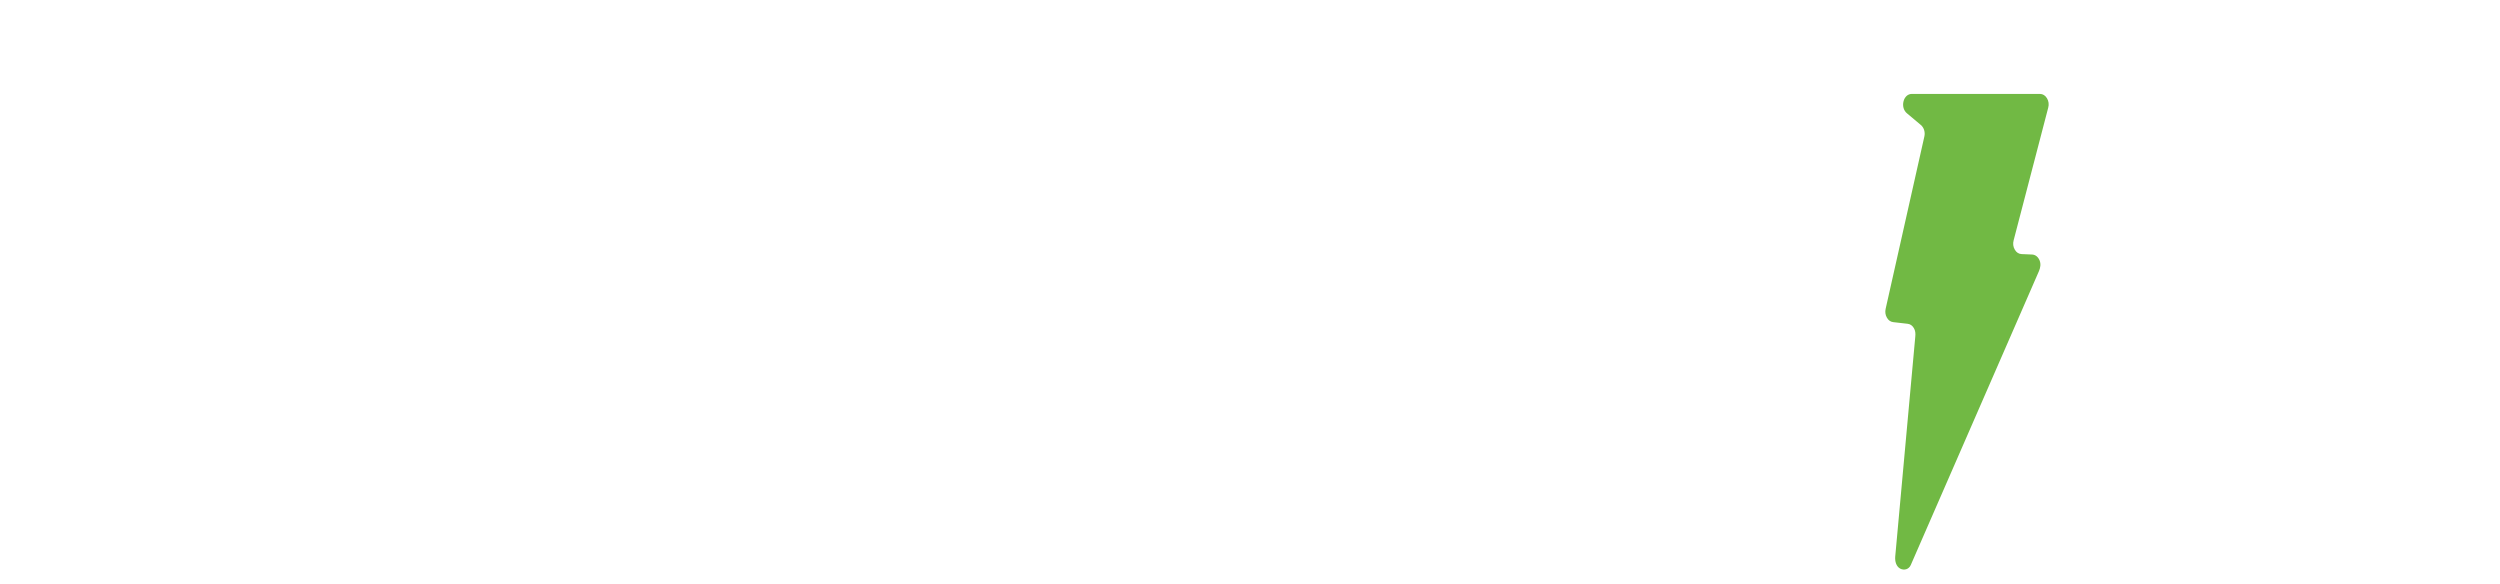
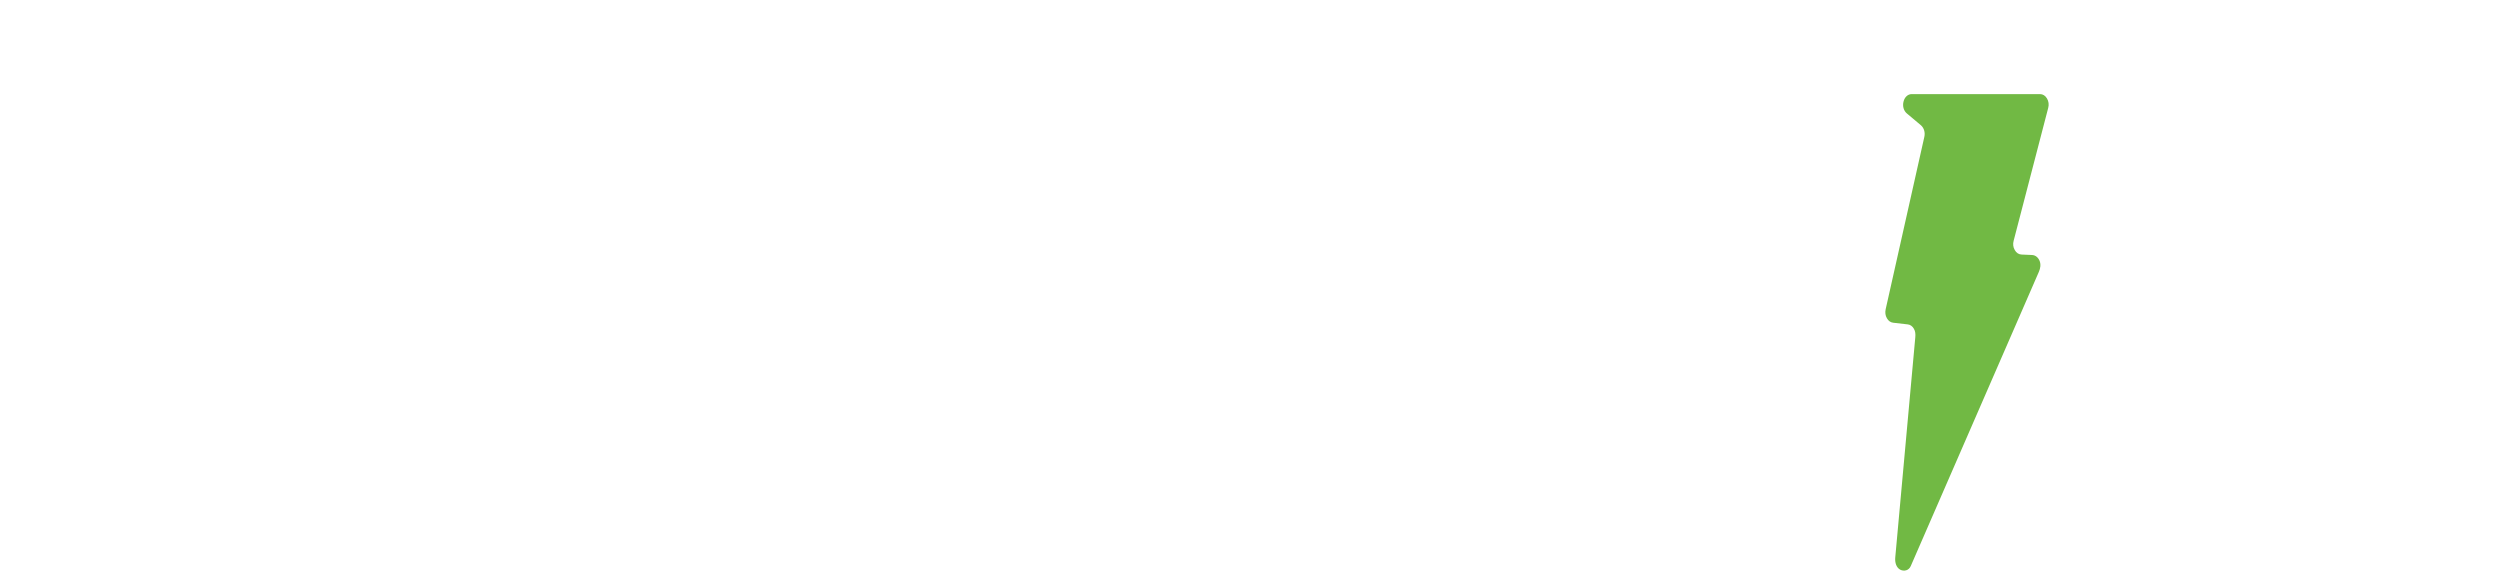
- <svg xmlns="http://www.w3.org/2000/svg" width="150px" height="35px" viewBox="0 0 152 35" version="1.1">
+ <svg xmlns="http://www.w3.org/2000/svg" width="231px" height="54px" viewBox="0 0 231 54" version="1.1">
  <g id="surface1">
-     <path style=" stroke:none;fill-rule:evenodd;fill:rgb(100%,100%,100%);fill-opacity:1;" d="M 12.414 13.195 C 12.414 13.164 12.777 11.465 13.504 8.098 C 13.582 7.727 13.82 7.543 14.219 7.543 L 23.473 7.543 C 23.875 7.543 24.75 6.992 26.105 5.891 C 26.23 5.797 26.293 5.707 26.293 5.613 C 26.293 5.523 26.207 5.477 26.031 5.477 L 9.895 5.477 C 8.715 5.477 7.637 5.883 6.66 6.691 C 5.684 7.504 5.066 8.461 4.816 9.566 L 3.5 15.723 C 3.426 15.996 3.387 16.273 3.387 16.551 C 3.387 17.496 3.707 18.273 4.348 18.867 C 4.988 19.465 5.797 19.766 6.773 19.766 L 14.559 19.766 C 14.859 19.766 15.012 19.918 15.012 20.223 C 15.012 20.254 14.645 21.957 13.922 25.324 C 13.844 25.723 13.605 25.922 13.203 25.922 L 3.953 25.922 C 3.551 25.922 2.676 26.453 1.316 27.527 C 1.195 27.648 1.133 27.742 1.133 27.805 C 1.133 27.898 1.219 27.941 1.395 27.941 L 17.531 27.941 C 18.711 27.941 19.785 27.543 20.762 26.746 C 21.742 25.949 22.359 24.988 22.605 23.852 L 23.926 17.742 C 24 17.469 24.039 17.176 24.039 16.871 C 24.039 15.922 23.719 15.145 23.078 14.547 C 22.438 13.953 21.629 13.652 20.652 13.652 L 12.867 13.652 C 12.566 13.652 12.414 13.504 12.414 13.195 Z M 47.395 18.938 C 47.395 19.211 47.371 19.488 47.32 19.766 L 45.863 27.219 L 36.562 32.301 C 37.227 29.898 39.27 18.938 39.27 18.203 C 39.27 17.895 39.121 17.742 38.816 17.742 L 35.809 17.742 C 35.41 17.742 35.172 17.941 35.094 18.34 L 33.137 27.391 C 33.039 27.758 32.797 27.941 32.426 27.941 L 25.242 27.941 C 24.914 27.941 24.75 27.805 24.75 27.527 C 24.75 27.465 24.75 27.422 24.75 27.391 L 28.965 8.098 C 28.988 8.035 29 7.957 29 7.863 C 29 7.5 28.781 7.07 28.344 6.582 C 27.902 6.09 27.684 5.797 27.684 5.707 C 27.684 5.551 27.801 5.477 28.023 5.477 L 37.312 5.477 C 37.613 5.477 37.766 5.629 37.766 5.934 C 37.766 5.969 37.766 6.012 37.766 6.074 L 35.77 15.125 C 35.77 15.156 35.77 15.199 35.77 15.262 C 35.77 15.566 35.922 15.723 36.223 15.723 C 36.574 15.723 36.875 15.539 37.125 15.168 L 44.008 5.984 C 44.285 5.645 44.609 5.477 44.984 5.477 L 51.906 5.477 C 52.133 5.477 52.242 5.551 52.242 5.707 C 52.242 5.797 52.207 5.906 52.133 6.027 L 44.984 15.816 C 46.59 16.211 47.395 17.254 47.395 18.938 Z M 58.566 27.941 C 58.938 27.941 59.18 27.758 59.277 27.391 L 63.902 6.074 C 63.902 6.012 63.902 5.969 63.902 5.934 C 63.902 5.629 63.754 5.477 63.453 5.477 L 54.16 5.477 C 53.938 5.477 53.824 5.551 53.824 5.707 C 53.824 5.797 54.039 6.09 54.465 6.582 C 54.891 7.07 55.102 7.5 55.102 7.863 C 55.102 7.957 55.102 8.035 55.102 8.098 L 50.891 27.391 C 50.891 27.422 50.891 27.465 50.891 27.527 C 50.891 27.805 51.055 27.941 51.379 27.941 Z M 67.402 7.863 C 67.402 7.5 67.188 7.07 66.762 6.582 C 66.336 6.09 66.121 5.797 66.121 5.707 C 66.121 5.551 66.234 5.477 66.461 5.477 L 75.715 5.477 C 76.117 5.477 76.379 5.645 76.504 5.984 L 81.242 20.316 C 81.266 20.406 81.316 20.484 81.391 20.547 C 81.469 20.547 81.508 20.449 81.543 20.27 L 85.047 3.461 C 85.129 3.066 85.566 2.41 85.938 2.219 L 89.301 0.48 C 89.598 0.328 89.785 0.637 89.785 0.941 C 89.785 0.973 89.766 1.012 89.75 1.078 L 84.102 27.391 C 84.023 27.758 83.785 27.941 83.387 27.941 L 76.203 27.941 C 75.801 27.941 75.551 27.773 75.449 27.438 L 70.676 13.102 C 70.648 13.012 70.602 12.949 70.523 12.922 C 70.473 12.922 70.422 13.012 70.371 13.195 L 67.402 27.391 C 67.301 27.758 67.062 27.941 66.688 27.941 L 63.68 27.941 C 63.352 27.941 63.191 27.805 63.191 27.527 C 63.191 27.465 63.191 27.422 63.191 27.391 L 67.402 8.098 C 67.402 8.035 67.402 7.957 67.402 7.863 Z M 110.691 18.938 C 110.691 18.324 110.293 17.59 109.488 16.734 C 110.918 15.691 111.73 14.664 111.934 13.652 L 112.836 9.566 C 112.887 9.289 112.91 9.016 112.91 8.738 C 112.91 7.789 112.59 7.008 111.953 6.395 C 111.312 5.785 110.504 5.477 109.527 5.477 L 91.32 5.477 C 91.098 5.477 90.984 5.551 90.984 5.707 C 90.984 5.797 91.195 6.09 91.625 6.582 C 92.051 7.07 92.262 7.5 92.262 7.863 C 92.262 7.957 92.262 8.035 92.262 8.098 L 88.051 27.391 C 88.051 27.422 88.051 27.465 88.051 27.527 C 88.051 27.805 88.215 27.941 88.539 27.941 L 104.637 27.941 C 105.816 27.941 106.898 27.543 107.891 26.746 C 108.879 25.949 109.488 24.988 109.715 23.852 L 110.617 19.766 C 110.668 19.488 110.691 19.211 110.691 18.938 Z M 101.344 7.543 L 104.336 7.543 C 104.66 7.543 104.824 7.684 104.824 7.957 C 104.824 8.02 104.309 10.41 103.277 15.125 C 103.176 15.52 102.938 15.723 102.562 15.723 L 99.566 15.723 C 99.238 15.723 99.082 15.566 99.082 15.262 C 99.082 15.23 99.594 12.844 100.633 8.102 C 100.707 7.727 100.945 7.543 101.344 7.543 Z M 97.355 25.922 C 97.035 25.922 96.871 25.77 96.871 25.469 C 96.871 25.438 97.383 23.062 98.41 18.348 C 98.488 17.941 98.727 17.742 99.121 17.742 L 102.117 17.742 C 102.418 17.742 102.566 17.895 102.566 18.203 C 102.566 18.234 102.066 20.605 101.062 25.324 C 100.965 25.723 100.723 25.922 100.352 25.922 Z M 130.348 7.863 C 130.348 7.957 130.348 8.035 130.348 8.098 L 126.133 27.391 C 126.133 27.422 126.133 27.465 126.133 27.527 C 126.133 27.805 126.293 27.941 126.621 27.941 L 142.754 27.941 C 143.91 27.941 144.98 27.543 145.973 26.746 C 146.961 25.949 147.57 24.988 147.797 23.852 L 150.918 9.566 C 150.969 9.289 150.992 9.016 150.992 8.738 C 150.992 7.789 150.672 7.008 150.035 6.395 C 149.395 5.785 148.586 5.477 147.605 5.477 L 129.406 5.477 C 129.18 5.477 129.066 5.551 129.066 5.707 C 129.066 5.797 129.281 6.09 129.703 6.582 C 130.133 7.07 130.348 7.5 130.348 7.863 Z M 139.422 7.543 L 142.418 7.543 C 142.742 7.543 142.906 7.684 142.906 7.957 C 142.906 8.02 142.895 8.062 142.867 8.098 L 139.145 25.324 C 139.043 25.723 138.809 25.922 138.43 25.922 L 135.422 25.922 C 135.098 25.922 134.934 25.77 134.934 25.461 C 134.938 25.43 134.945 25.387 134.945 25.324 L 138.707 8.098 C 138.781 7.727 139.02 7.543 139.422 7.543 " />
-     <path style=" stroke:none;fill-rule:evenodd;fill:rgb(44.314%,72.549%,26.667%);fill-opacity:1;" d="M 116.234 5.477 L 124.031 5.477 C 124.203 5.477 124.355 5.57 124.457 5.742 C 124.559 5.91 124.586 6.113 124.531 6.316 L 122.43 14.375 C 122.375 14.574 122.398 14.773 122.5 14.945 C 122.594 15.113 122.738 15.207 122.91 15.215 L 123.555 15.242 C 123.754 15.254 123.918 15.383 124.008 15.602 C 124.094 15.816 124.059 16.043 123.965 16.258 L 116.176 34.117 C 116.059 34.391 115.762 34.461 115.527 34.336 C 115.297 34.207 115.203 33.914 115.23 33.602 L 116.449 20.238 C 116.469 20.047 116.457 19.871 116.363 19.715 C 116.27 19.559 116.141 19.469 115.984 19.453 L 115.105 19.352 C 114.945 19.332 114.812 19.242 114.723 19.078 C 114.629 18.918 114.605 18.73 114.648 18.539 L 117 8.07 C 117.062 7.801 116.977 7.527 116.789 7.367 L 115.938 6.652 C 115.742 6.488 115.664 6.203 115.734 5.93 C 115.801 5.656 116 5.477 116.234 5.477 " />
+     <path style=" stroke:none;fill-rule:evenodd;fill:rgb(100%,100%,100%);fill-opacity:1;" d="M 18.867 20.445 C 18.867 20.398 19.418 17.812 20.523 12.684 C 20.641 12.121 21.004 11.84 21.609 11.84 L 35.672 11.84 C 36.285 11.84 37.613 11 39.672 9.324 C 39.863 9.18 39.957 9.043 39.957 8.902 C 39.957 8.766 39.828 8.695 39.562 8.695 L 15.035 8.695 C 13.246 8.695 11.605 9.312 10.121 10.543 C 8.637 11.781 7.699 13.238 7.32 14.922 L 5.32 24.293 C 5.207 24.711 5.148 25.133 5.148 25.555 C 5.148 26.992 5.633 28.176 6.605 29.082 C 7.582 29.992 8.809 30.449 10.293 30.449 L 22.125 30.449 C 22.582 30.449 22.812 30.68 22.812 31.145 C 22.812 31.191 22.254 33.785 21.156 38.914 C 21.039 39.52 20.676 39.824 20.066 39.824 L 6.008 39.824 C 5.395 39.824 4.066 40.633 2 42.266 C 1.816 42.453 1.723 42.594 1.723 42.691 C 1.723 42.832 1.852 42.898 2.121 42.898 L 26.645 42.898 C 28.438 42.898 30.066 42.289 31.551 41.078 C 33.043 39.863 33.98 38.402 34.355 36.672 L 36.359 27.367 C 36.473 26.953 36.531 26.508 36.531 26.043 C 36.531 24.598 36.047 23.414 35.074 22.504 C 34.098 21.602 32.871 21.141 31.387 21.141 L 19.555 21.141 C 19.098 21.141 18.867 20.914 18.867 20.445 Z M 72.027 29.188 C 72.027 29.605 71.992 30.027 71.914 30.449 L 69.699 41.797 L 55.566 49.535 C 56.574 45.879 59.68 29.188 59.68 28.07 C 59.68 27.602 59.453 27.367 58.992 27.367 L 54.418 27.367 C 53.812 27.367 53.453 27.672 53.332 28.277 L 50.359 42.059 C 50.211 42.617 49.844 42.898 49.277 42.898 L 38.363 42.898 C 37.863 42.898 37.613 42.691 37.613 42.266 C 37.613 42.172 37.613 42.105 37.613 42.059 L 44.02 12.684 C 44.055 12.59 44.074 12.469 44.074 12.328 C 44.074 11.773 43.738 11.121 43.074 10.375 C 42.402 9.629 42.07 9.18 42.07 9.043 C 42.07 8.805 42.25 8.695 42.59 8.695 L 56.707 8.695 C 57.164 8.695 57.395 8.926 57.395 9.391 C 57.395 9.441 57.395 9.508 57.395 9.605 L 54.359 23.383 C 54.359 23.43 54.359 23.496 54.359 23.594 C 54.359 24.055 54.59 24.293 55.051 24.293 C 55.582 24.293 56.039 24.016 56.422 23.449 L 66.879 9.469 C 67.301 8.949 67.793 8.695 68.363 8.695 L 78.883 8.695 C 79.227 8.695 79.395 8.805 79.395 9.043 C 79.395 9.18 79.34 9.348 79.227 9.531 L 68.363 24.438 C 70.805 25.039 72.027 26.625 72.027 29.188 Z M 89.004 42.898 C 89.57 42.898 89.938 42.617 90.086 42.059 L 97.113 9.605 C 97.113 9.508 97.113 9.441 97.113 9.391 C 97.113 8.926 96.891 8.695 96.434 8.695 L 82.309 8.695 C 81.973 8.695 81.797 8.805 81.797 9.043 C 81.797 9.18 82.125 9.629 82.773 10.375 C 83.418 11.121 83.738 11.773 83.738 12.328 C 83.738 12.469 83.738 12.59 83.738 12.684 L 77.34 42.059 C 77.34 42.105 77.34 42.172 77.34 42.266 C 77.34 42.691 77.59 42.898 78.082 42.898 Z M 102.434 12.328 C 102.434 11.773 102.105 11.121 101.461 10.375 C 100.812 9.629 100.488 9.18 100.488 9.043 C 100.488 8.805 100.66 8.695 101.004 8.695 L 115.066 8.695 C 115.68 8.695 116.074 8.949 116.266 9.469 L 123.465 31.289 C 123.504 31.426 123.578 31.543 123.691 31.641 C 123.812 31.641 123.871 31.492 123.926 31.215 L 129.25 5.625 C 129.375 5.023 130.039 4.023 130.602 3.734 L 135.715 1.086 C 136.164 0.855 136.449 1.324 136.449 1.789 C 136.449 1.836 136.422 1.895 136.395 1.996 L 127.812 42.059 C 127.695 42.617 127.332 42.898 126.727 42.898 L 115.809 42.898 C 115.195 42.898 114.816 42.641 114.664 42.129 L 107.41 20.305 C 107.367 20.168 107.297 20.07 107.176 20.031 C 107.102 20.031 107.023 20.168 106.945 20.445 L 102.434 42.059 C 102.281 42.617 101.918 42.898 101.348 42.898 L 96.777 42.898 C 96.277 42.898 96.035 42.691 96.035 42.266 C 96.035 42.172 96.035 42.105 96.035 42.059 L 102.434 12.684 C 102.434 12.59 102.434 12.469 102.434 12.328 Z M 168.223 29.188 C 168.223 28.254 167.617 27.137 166.395 25.836 C 168.566 24.246 169.801 22.684 170.109 21.141 L 171.48 14.922 C 171.559 14.5 171.594 14.082 171.594 13.66 C 171.594 12.215 171.105 11.023 170.141 10.09 C 169.164 9.164 167.938 8.695 166.453 8.695 L 138.781 8.695 C 138.445 8.695 138.273 8.805 138.273 9.043 C 138.273 9.18 138.594 9.629 139.246 10.375 C 139.895 11.121 140.215 11.773 140.215 12.328 C 140.215 12.469 140.215 12.59 140.215 12.684 L 133.812 42.059 C 133.812 42.105 133.812 42.172 133.812 42.266 C 133.812 42.691 134.062 42.898 134.555 42.898 L 159.02 42.898 C 160.812 42.898 162.457 42.289 163.965 41.078 C 165.469 39.863 166.395 38.402 166.738 36.672 L 168.109 30.449 C 168.188 30.027 168.223 29.605 168.223 29.188 Z M 154.016 11.84 L 158.562 11.84 C 159.055 11.84 159.305 12.055 159.305 12.469 C 159.305 12.566 158.523 16.207 156.953 23.383 C 156.801 23.984 156.438 24.293 155.867 24.293 L 151.316 24.293 C 150.816 24.293 150.578 24.055 150.578 23.594 C 150.578 23.543 151.355 19.91 152.934 12.691 C 153.047 12.121 153.41 11.84 154.016 11.84 Z M 147.953 39.824 C 147.469 39.824 147.219 39.59 147.219 39.133 C 147.219 39.086 147.996 35.469 149.559 28.289 C 149.676 27.672 150.039 27.367 150.637 27.367 L 155.191 27.367 C 155.648 27.367 155.875 27.602 155.875 28.07 C 155.875 28.117 155.113 31.727 153.59 38.914 C 153.441 39.52 153.07 39.824 152.508 39.824 Z M 198.094 12.328 C 198.094 12.469 198.094 12.59 198.094 12.684 L 191.688 42.059 C 191.688 42.105 191.688 42.172 191.688 42.266 C 191.688 42.691 191.934 42.898 192.43 42.898 L 216.949 42.898 C 218.707 42.898 220.332 42.289 221.84 41.078 C 223.344 39.863 224.27 38.402 224.613 36.672 L 229.355 14.922 C 229.434 14.5 229.469 14.082 229.469 13.66 C 229.469 12.215 228.98 11.023 228.016 10.09 C 227.039 9.164 225.812 8.695 224.32 8.695 L 196.664 8.695 C 196.32 8.695 196.148 8.805 196.148 9.043 C 196.148 9.18 196.473 9.629 197.113 10.375 C 197.77 11.121 198.094 11.773 198.094 12.328 Z M 211.883 11.84 L 216.438 11.84 C 216.93 11.84 217.18 12.055 217.18 12.469 C 217.18 12.566 217.16 12.633 217.121 12.684 L 211.465 38.914 C 211.309 39.52 210.953 39.824 210.375 39.824 L 205.805 39.824 C 205.312 39.824 205.062 39.59 205.062 39.121 C 205.07 39.074 205.082 39.008 205.082 38.914 L 210.797 12.684 C 210.91 12.121 211.273 11.84 211.883 11.84 " />
+     <path style=" stroke:none;fill-rule:evenodd;fill:rgb(44.314%,72.549%,26.667%);fill-opacity:1;" d="M 176.645 8.695 L 188.496 8.695 C 188.758 8.695 188.988 8.836 189.141 9.098 C 189.297 9.355 189.336 9.664 189.254 9.973 L 186.062 22.242 C 185.977 22.547 186.012 22.848 186.168 23.109 C 186.309 23.367 186.531 23.508 186.793 23.52 L 187.77 23.562 C 188.074 23.582 188.324 23.777 188.461 24.109 C 188.59 24.438 188.535 24.781 188.395 25.109 L 176.555 52.301 C 176.379 52.719 175.926 52.824 175.57 52.633 C 175.223 52.438 175.078 51.992 175.121 51.516 L 176.973 31.168 C 177 30.879 176.984 30.609 176.84 30.371 C 176.699 30.133 176.504 29.996 176.266 29.973 L 174.93 29.82 C 174.688 29.789 174.484 29.652 174.348 29.402 C 174.207 29.16 174.172 28.875 174.234 28.582 L 177.809 12.645 C 177.902 12.23 177.773 11.816 177.488 11.57 L 176.195 10.484 C 175.898 10.234 175.777 9.801 175.887 9.383 C 175.988 8.969 176.289 8.695 176.645 8.695 " />
  </g>
</svg>
